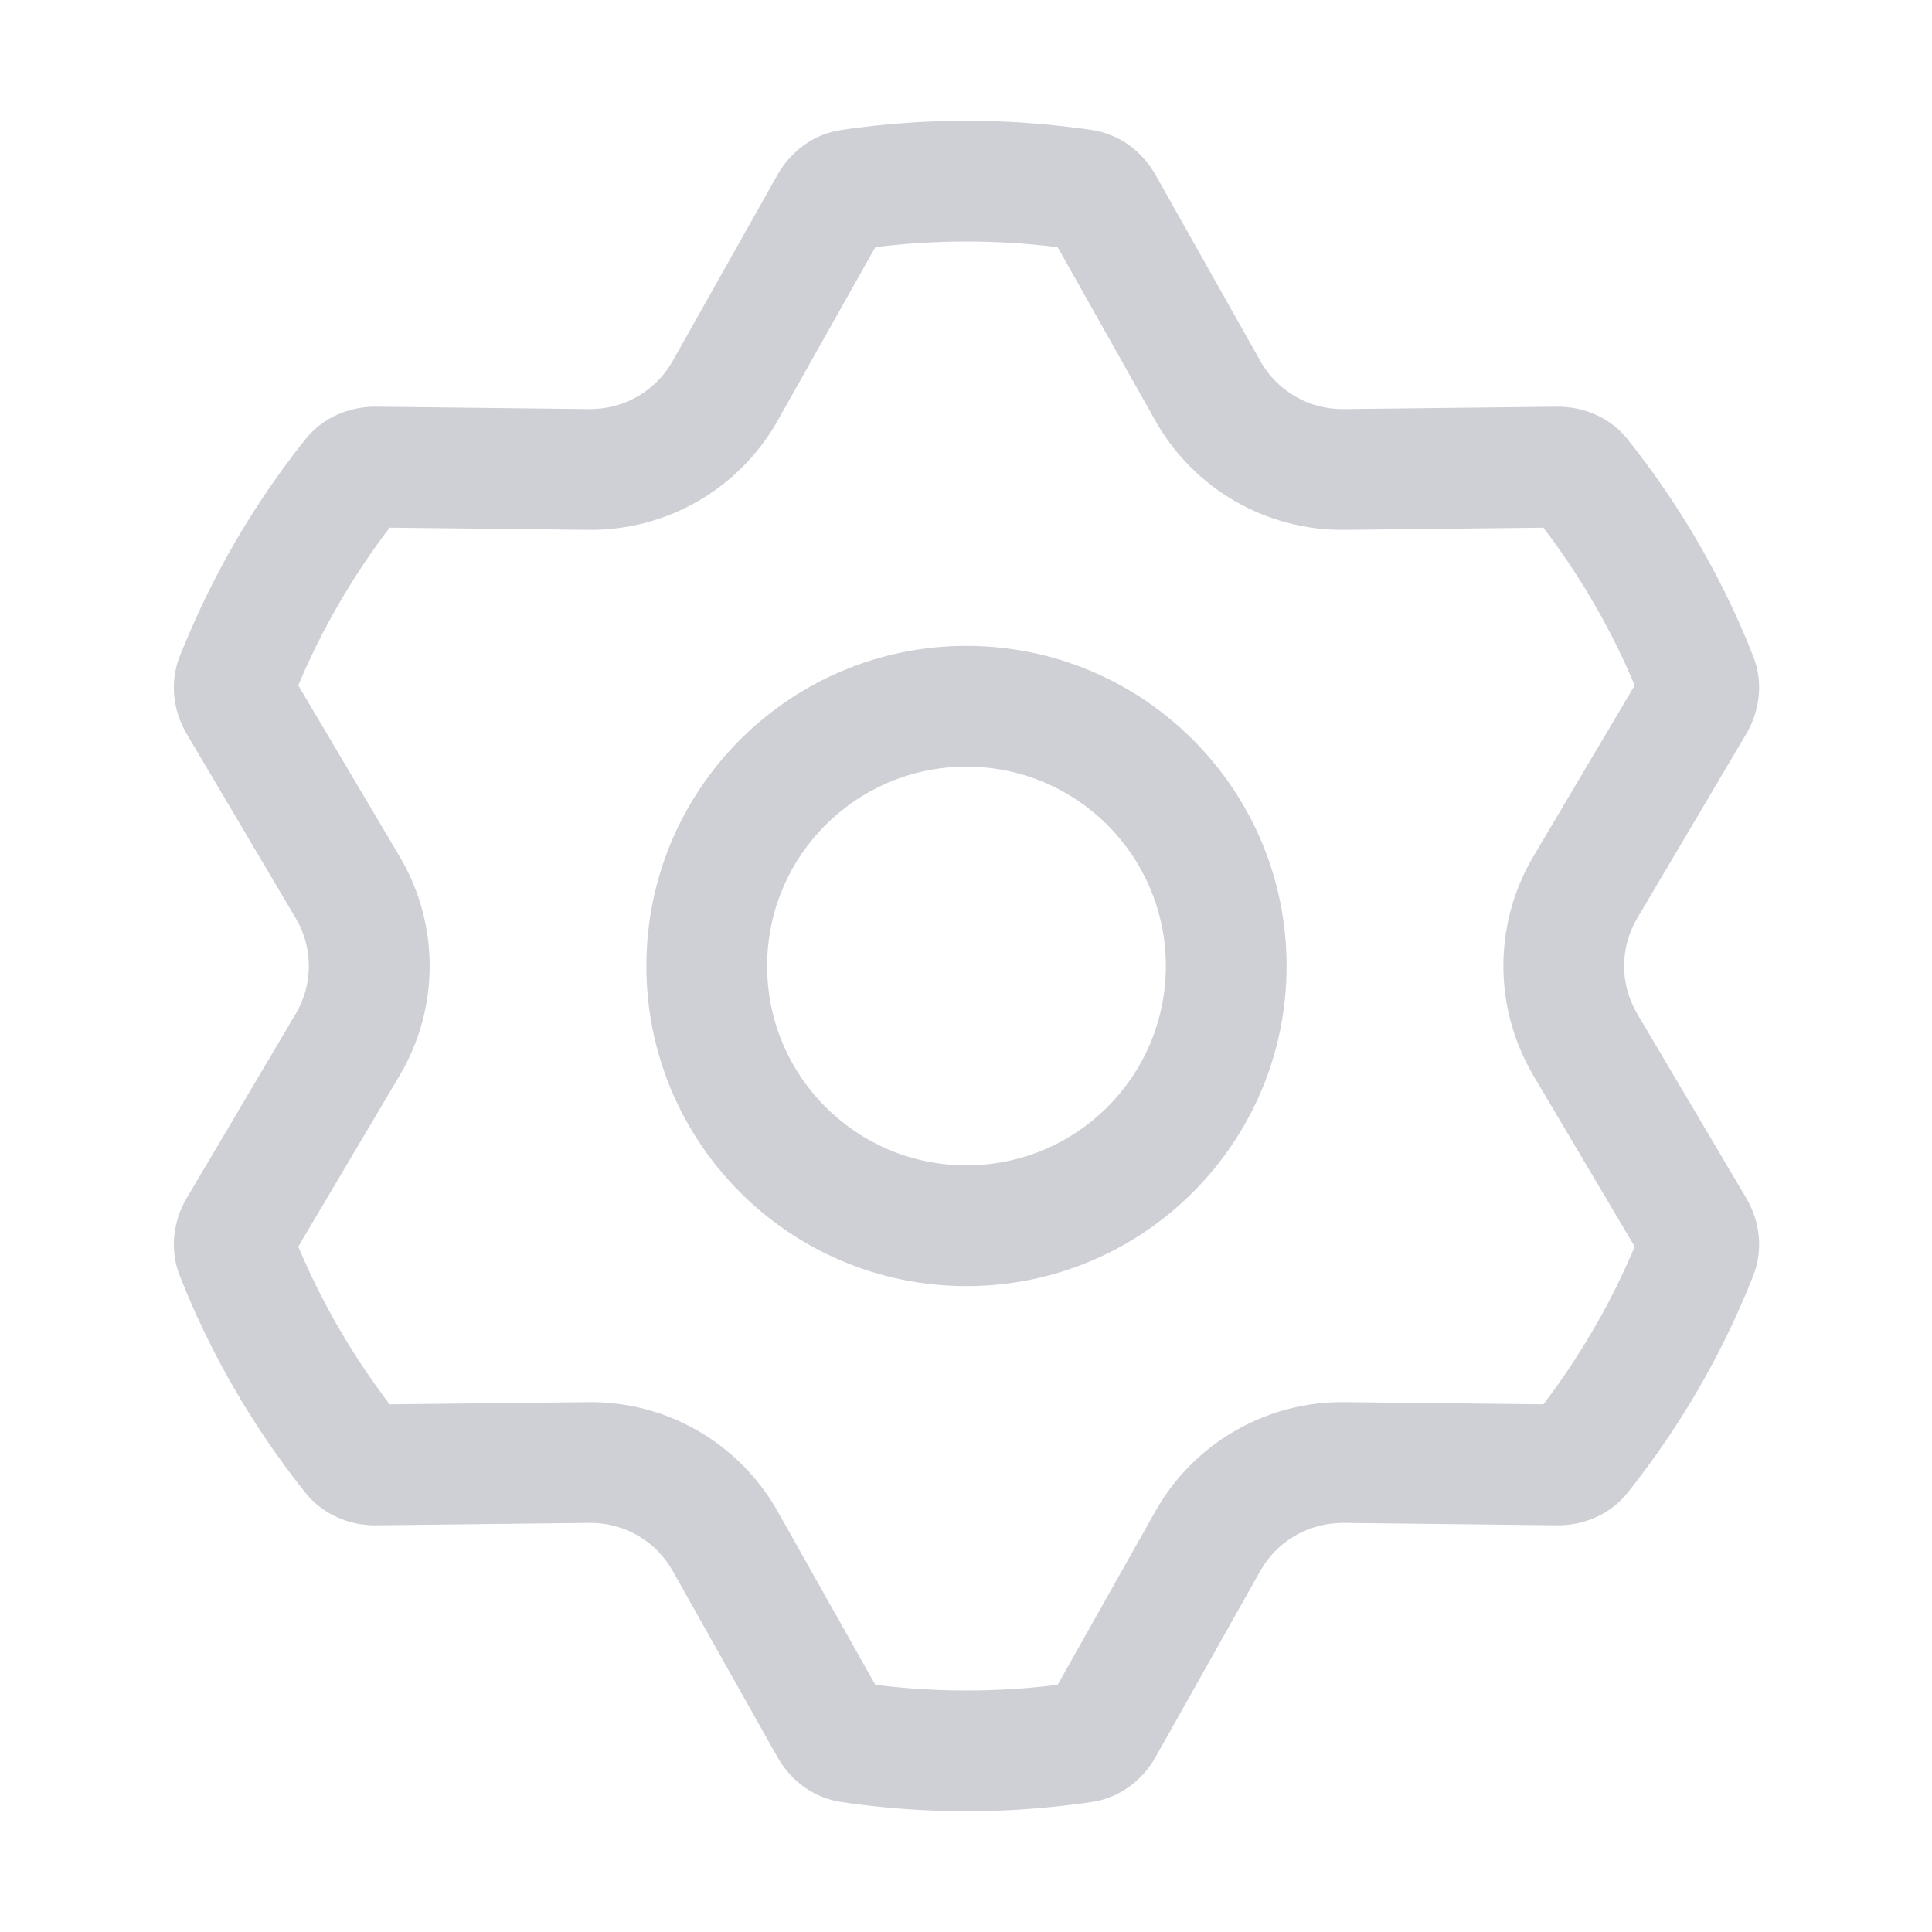
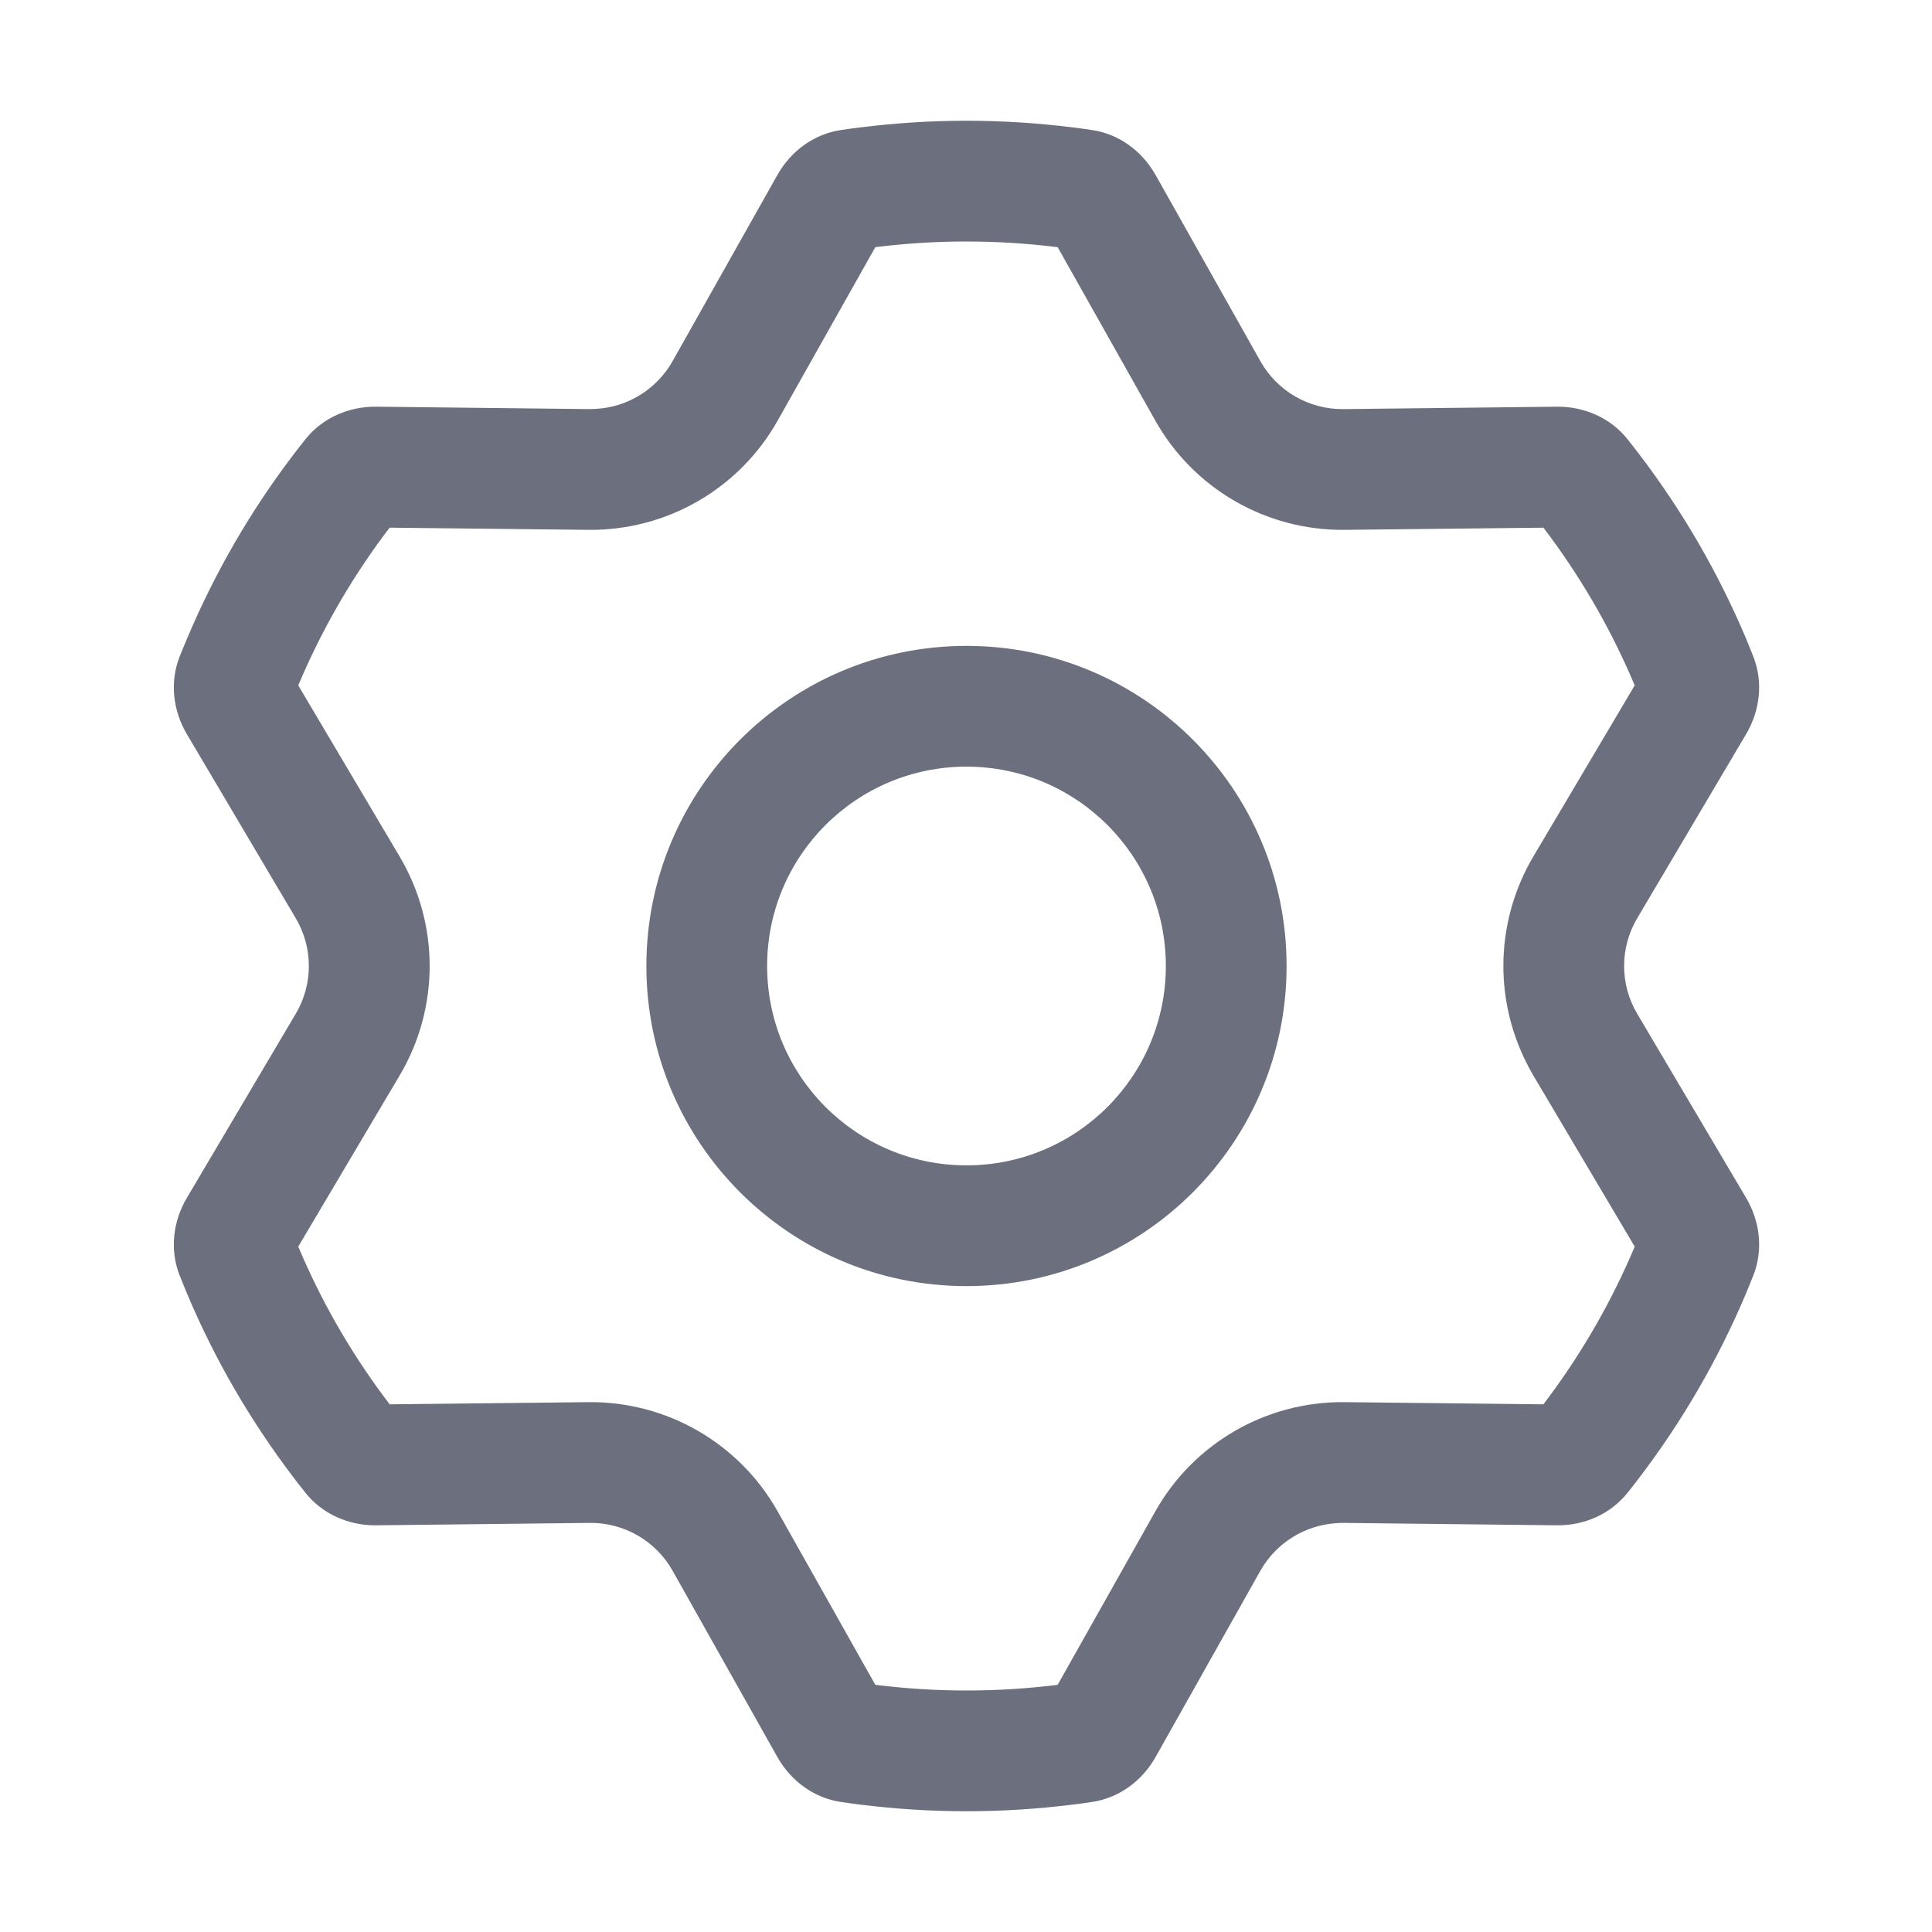
<svg xmlns="http://www.w3.org/2000/svg" width="16" height="16" viewBox="0 0 16 16" fill="none">
-   <path fill-rule="evenodd" clip-rule="evenodd" d="M1.549 5.289C1.528 5.338 1.507 5.389 1.487 5.439C1.405 5.649 1.432 5.885 1.547 6.079L2.449 7.604C2.594 7.848 2.594 8.152 2.449 8.396L1.547 9.921C1.432 10.115 1.405 10.351 1.487 10.561C1.507 10.611 1.527 10.661 1.548 10.711M1.549 5.289C1.779 4.742 2.076 4.23 2.431 3.764C2.463 3.721 2.497 3.679 2.53 3.637C2.671 3.46 2.889 3.366 3.114 3.368L4.884 3.388C4.901 3.388 4.919 3.387 4.937 3.386C5.2 3.371 5.439 3.223 5.57 2.991L6.438 1.449C6.438 1.449 6.438 1.449 6.438 1.449C6.549 1.252 6.74 1.11 6.964 1.077C7.017 1.069 7.071 1.061 7.125 1.055C7.413 1.019 7.706 1 8.004 1C8.302 1 8.595 1.019 8.883 1.055C8.883 1.055 8.884 1.055 8.883 1.055C8.937 1.061 8.991 1.069 9.044 1.077C9.268 1.11 9.458 1.251 9.569 1.448C9.569 1.448 9.57 1.448 9.57 1.449L10.438 2.991C10.577 3.239 10.841 3.391 11.124 3.388L12.894 3.368C12.894 3.368 12.894 3.368 12.894 3.368C13.119 3.366 13.337 3.46 13.478 3.637C13.511 3.678 13.544 3.72 13.576 3.763C13.577 3.763 13.577 3.764 13.577 3.764C13.932 4.23 14.229 4.741 14.46 5.288C14.459 5.288 14.46 5.289 14.46 5.288C14.48 5.338 14.501 5.389 14.521 5.439C14.603 5.649 14.576 5.884 14.461 6.079C14.462 6.079 14.461 6.079 14.461 6.079L13.559 7.604C13.414 7.848 13.414 8.152 13.559 8.396L14.461 9.921C14.461 9.921 14.461 9.921 14.461 9.921C14.576 10.115 14.603 10.351 14.521 10.561C14.501 10.611 14.481 10.66 14.461 10.709C14.46 10.71 14.46 10.711 14.46 10.711C14.229 11.259 13.932 11.77 13.577 12.236C13.545 12.279 13.512 12.321 13.478 12.363C13.337 12.54 13.12 12.634 12.894 12.632L11.124 12.612C11.107 12.612 11.089 12.613 11.072 12.614C10.808 12.629 10.569 12.777 10.438 13.008L9.57 14.551C9.57 14.551 9.57 14.552 9.57 14.551C9.459 14.748 9.268 14.89 9.044 14.923C8.991 14.931 8.937 14.939 8.883 14.945C8.595 14.981 8.302 15 8.004 15C7.706 15 7.413 14.981 7.125 14.945C7.124 14.945 7.124 14.945 7.123 14.945C7.07 14.938 7.017 14.931 6.964 14.923C6.74 14.89 6.549 14.748 6.438 14.551L5.57 13.008C5.431 12.761 5.168 12.609 4.884 12.612L3.114 12.632C2.889 12.634 2.671 12.54 2.53 12.363C2.497 12.321 2.463 12.279 2.431 12.236C2.076 11.77 1.778 11.258 1.548 10.711M3.227 4.37C3.21 4.392 3.193 4.414 3.176 4.437C2.894 4.818 2.656 5.234 2.47 5.676L3.31 7.094C3.641 7.653 3.641 8.347 3.31 8.906L2.47 10.324C2.482 10.35 2.493 10.377 2.504 10.403C2.696 10.842 2.94 11.254 3.227 11.63L4.873 11.612C5.522 11.605 6.123 11.952 6.441 12.518L7.249 13.953C7.258 13.954 7.267 13.955 7.276 13.956C7.514 13.985 7.757 14 8.004 14C8.26 14 8.512 13.984 8.759 13.953L9.567 12.518C9.885 11.952 10.486 11.605 11.135 11.612L12.782 11.63C12.799 11.608 12.816 11.585 12.832 11.563C13.114 11.182 13.352 10.766 13.538 10.324L12.698 8.906C12.657 8.836 12.621 8.764 12.59 8.69C12.373 8.176 12.409 7.583 12.698 7.094L13.538 5.676C13.527 5.65 13.515 5.623 13.504 5.597C13.312 5.158 13.069 4.747 12.782 4.37L11.135 4.388C10.486 4.395 9.885 4.048 9.567 3.482L8.759 2.047C8.75 2.046 8.741 2.045 8.733 2.044C8.494 2.015 8.251 2 8.004 2C7.748 2 7.496 2.016 7.249 2.047L6.441 3.482C6.123 4.048 5.522 4.395 4.873 4.388L3.227 4.37ZM8.004 9.651C8.916 9.651 9.655 8.912 9.655 8C9.655 7.088 8.916 6.349 8.004 6.349C7.092 6.349 6.353 7.088 6.353 8C6.353 8.912 7.092 9.651 8.004 9.651ZM10.655 8C10.655 9.464 9.468 10.651 8.004 10.651C6.54 10.651 5.353 9.464 5.353 8C5.353 6.536 6.54 5.349 8.004 5.349C9.468 5.349 10.655 6.536 10.655 8Z" fill="#CED0D6" />
+   <path fill-rule="evenodd" clip-rule="evenodd" d="M1.549 5.289C1.528 5.338 1.507 5.389 1.487 5.439C1.405 5.649 1.432 5.885 1.547 6.079L2.449 7.604C2.594 7.848 2.594 8.152 2.449 8.396L1.547 9.921C1.432 10.115 1.405 10.351 1.487 10.561C1.507 10.611 1.527 10.661 1.548 10.711M1.549 5.289C1.779 4.742 2.076 4.23 2.431 3.764C2.463 3.721 2.497 3.679 2.53 3.637C2.671 3.46 2.889 3.366 3.114 3.368L4.884 3.388C4.901 3.388 4.919 3.387 4.937 3.386C5.2 3.371 5.439 3.223 5.57 2.991L6.438 1.449C6.438 1.449 6.438 1.449 6.438 1.449C6.549 1.252 6.74 1.11 6.964 1.077C7.017 1.069 7.071 1.061 7.125 1.055C7.413 1.019 7.706 1 8.004 1C8.302 1 8.595 1.019 8.883 1.055C8.883 1.055 8.884 1.055 8.883 1.055C8.937 1.061 8.991 1.069 9.044 1.077C9.268 1.11 9.458 1.251 9.569 1.448C9.569 1.448 9.57 1.448 9.57 1.449L10.438 2.991C10.577 3.239 10.841 3.391 11.124 3.388L12.894 3.368C12.894 3.368 12.894 3.368 12.894 3.368C13.119 3.366 13.337 3.46 13.478 3.637C13.511 3.678 13.544 3.72 13.576 3.763C13.577 3.763 13.577 3.764 13.577 3.764C13.932 4.23 14.229 4.741 14.46 5.288C14.459 5.288 14.46 5.289 14.46 5.288C14.48 5.338 14.501 5.389 14.521 5.439C14.603 5.649 14.576 5.884 14.461 6.079C14.462 6.079 14.461 6.079 14.461 6.079L13.559 7.604C13.414 7.848 13.414 8.152 13.559 8.396L14.461 9.921C14.461 9.921 14.461 9.921 14.461 9.921C14.576 10.115 14.603 10.351 14.521 10.561C14.501 10.611 14.481 10.66 14.461 10.709C14.46 10.71 14.46 10.711 14.46 10.711C14.229 11.259 13.932 11.77 13.577 12.236C13.545 12.279 13.512 12.321 13.478 12.363C13.337 12.54 13.12 12.634 12.894 12.632L11.124 12.612C11.107 12.612 11.089 12.613 11.072 12.614C10.808 12.629 10.569 12.777 10.438 13.008L9.57 14.551C9.57 14.551 9.57 14.552 9.57 14.551C9.459 14.748 9.268 14.89 9.044 14.923C8.991 14.931 8.937 14.939 8.883 14.945C8.595 14.981 8.302 15 8.004 15C7.706 15 7.413 14.981 7.125 14.945C7.124 14.945 7.124 14.945 7.123 14.945C7.07 14.938 7.017 14.931 6.964 14.923C6.74 14.89 6.549 14.748 6.438 14.551L5.57 13.008C5.431 12.761 5.168 12.609 4.884 12.612L3.114 12.632C2.889 12.634 2.671 12.54 2.53 12.363C2.497 12.321 2.463 12.279 2.431 12.236C2.076 11.77 1.778 11.258 1.548 10.711M3.227 4.37C3.21 4.392 3.193 4.414 3.176 4.437C2.894 4.818 2.656 5.234 2.47 5.676L3.31 7.094C3.641 7.653 3.641 8.347 3.31 8.906L2.47 10.324C2.482 10.35 2.493 10.377 2.504 10.403C2.696 10.842 2.94 11.254 3.227 11.63L4.873 11.612C5.522 11.605 6.123 11.952 6.441 12.518L7.249 13.953C7.258 13.954 7.267 13.955 7.276 13.956C7.514 13.985 7.757 14 8.004 14C8.26 14 8.512 13.984 8.759 13.953L9.567 12.518C9.885 11.952 10.486 11.605 11.135 11.612L12.782 11.63C12.799 11.608 12.816 11.585 12.832 11.563C13.114 11.182 13.352 10.766 13.538 10.324L12.698 8.906C12.657 8.836 12.621 8.764 12.59 8.69C12.373 8.176 12.409 7.583 12.698 7.094L13.538 5.676C13.527 5.65 13.515 5.623 13.504 5.597C13.312 5.158 13.069 4.747 12.782 4.37L11.135 4.388C10.486 4.395 9.885 4.048 9.567 3.482L8.759 2.047C8.75 2.046 8.741 2.045 8.733 2.044C8.494 2.015 8.251 2 8.004 2C7.748 2 7.496 2.016 7.249 2.047L6.441 3.482C6.123 4.048 5.522 4.395 4.873 4.388L3.227 4.37ZM8.004 9.651C8.916 9.651 9.655 8.912 9.655 8C9.655 7.088 8.916 6.349 8.004 6.349C7.092 6.349 6.353 7.088 6.353 8C6.353 8.912 7.092 9.651 8.004 9.651ZM10.655 8C10.655 9.464 9.468 10.651 8.004 10.651C6.54 10.651 5.353 9.464 5.353 8C5.353 6.536 6.54 5.349 8.004 5.349C9.468 5.349 10.655 6.536 10.655 8Z" fill="#6C707E" />
</svg>
